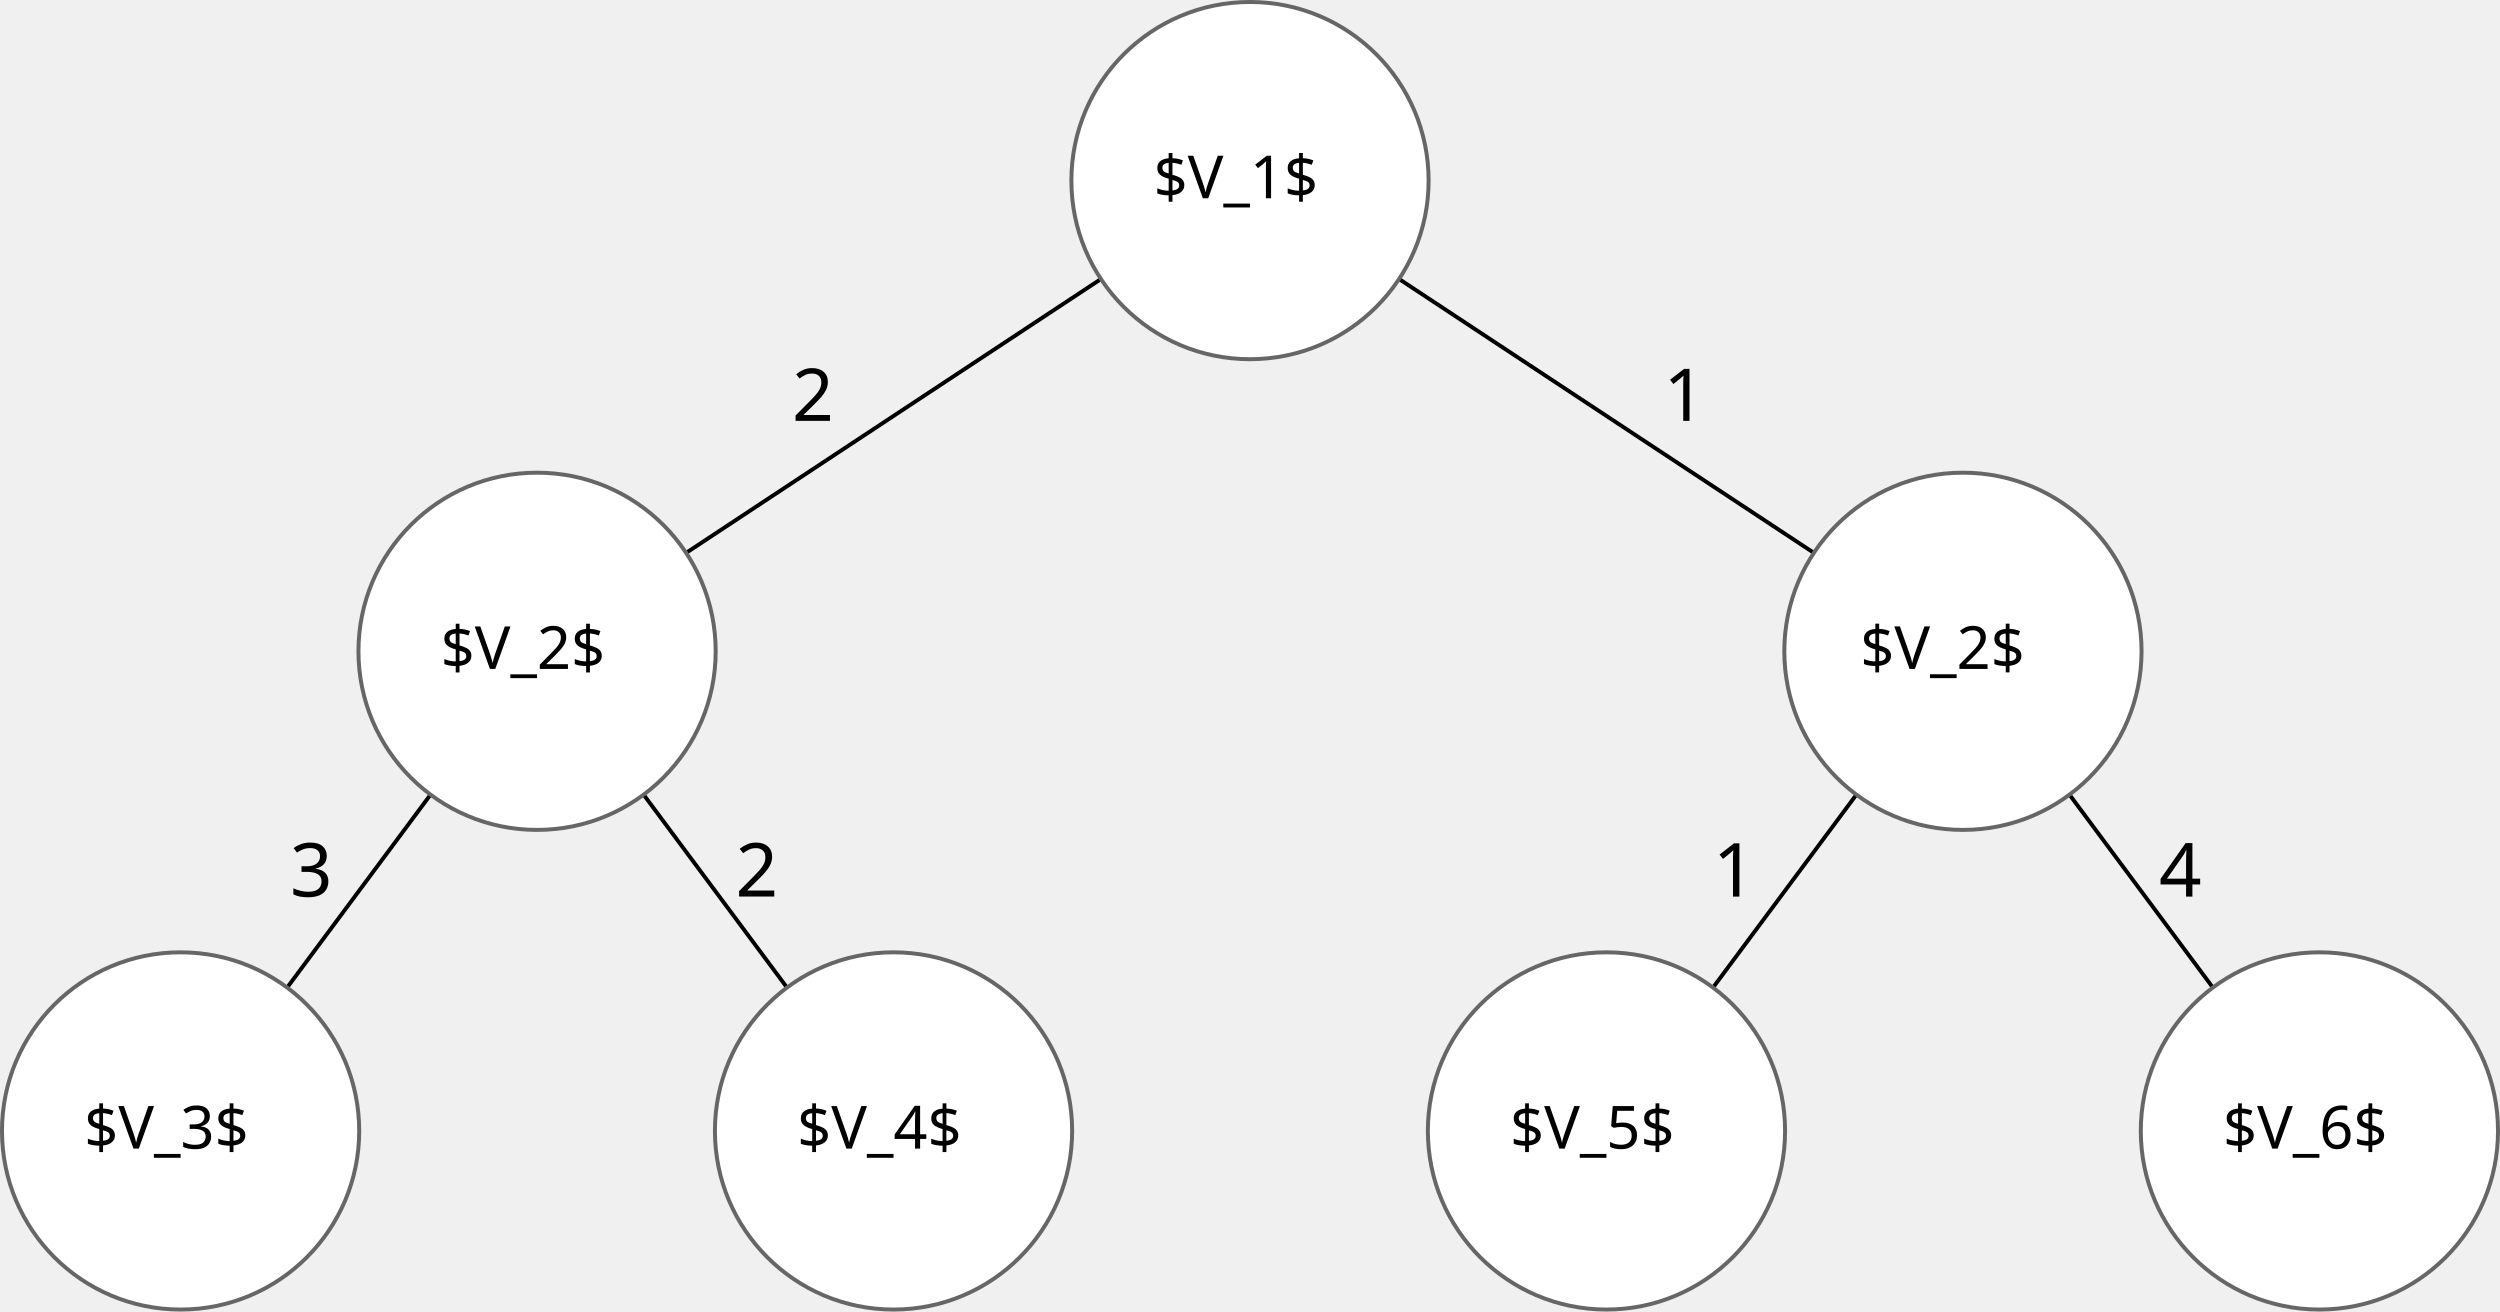
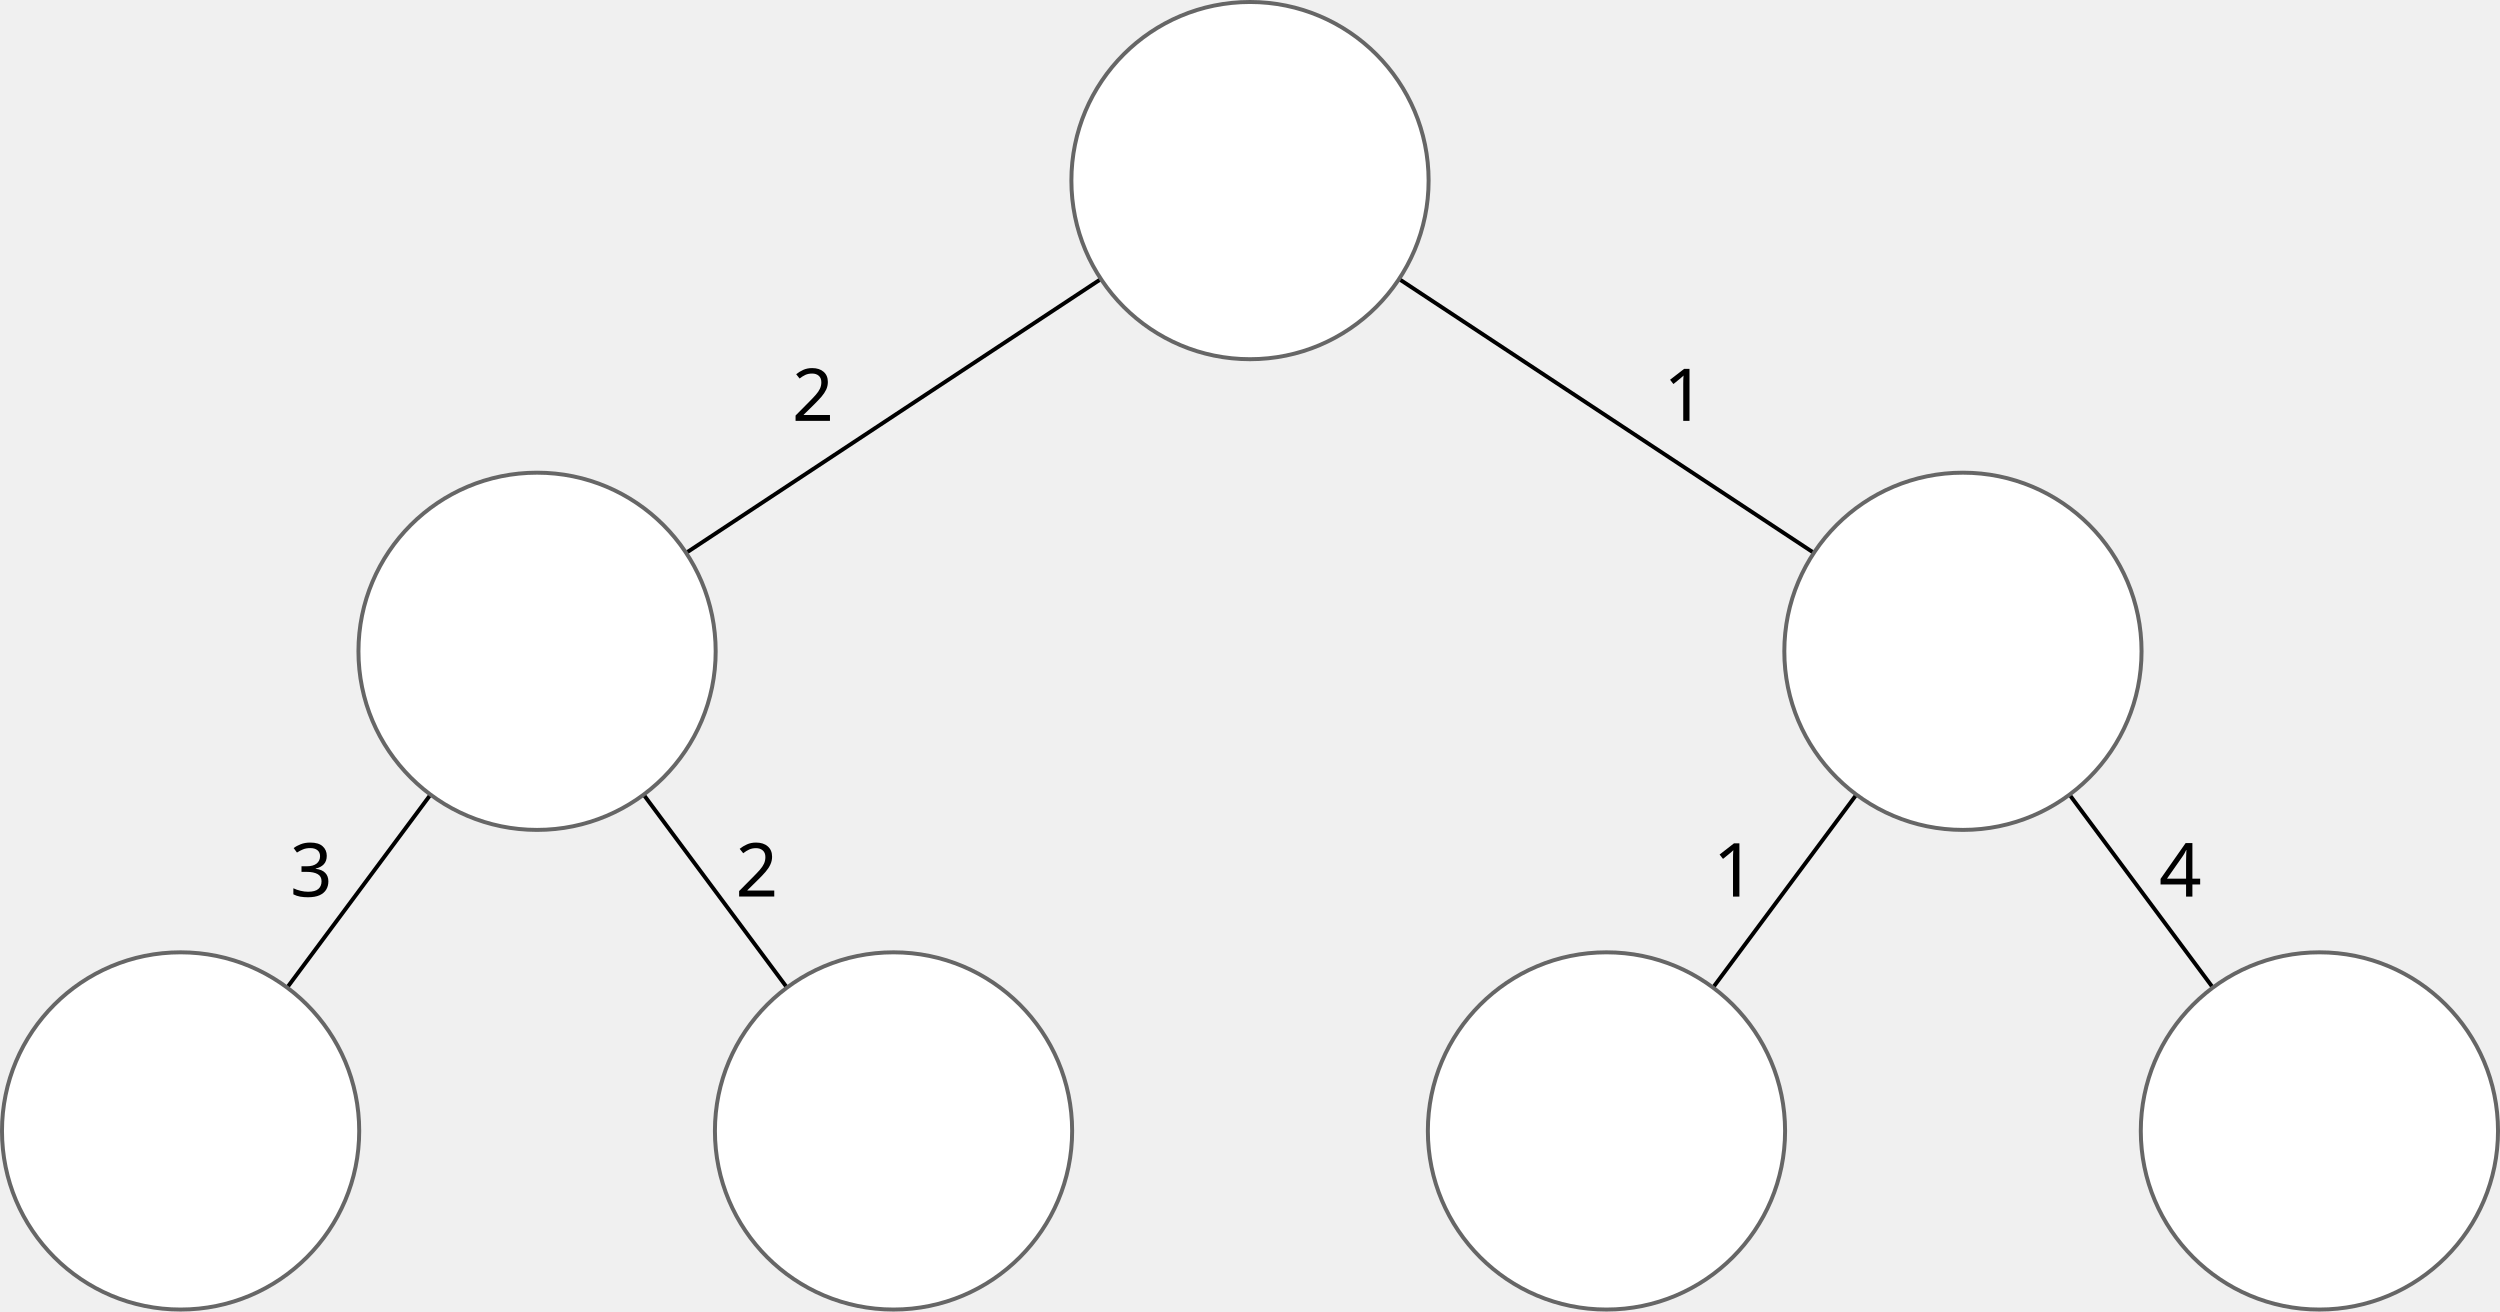
- <svg xmlns="http://www.w3.org/2000/svg" width="177.571mm" height="93.156mm" viewBox="0 0 629.189 330.08" id="svg12208" version="1.1">
+ <svg xmlns="http://www.w3.org/2000/svg" xmlns:xlink="http://www.w3.org/1999/xlink" width="177.571mm" height="93.156mm" viewBox="0 0 629.189 330.08" id="svg12208" version="1.1">
  <defs id="defs12210" />
  <g id="layer1" transform="translate(-37.9768,-154.8765)">
    <path style="fill:none;fill-rule:evenodd;stroke:#000000;stroke-width:1px;stroke-linecap:butt;stroke-linejoin:miter;stroke-opacity:1" d="M 532,318.791 442.286,439.505" id="path12933" />
    <path style="fill:none;fill-rule:evenodd;stroke:#000000;stroke-width:1px;stroke-linecap:butt;stroke-linejoin:miter;stroke-opacity:1" d="m 532,318.791 89.714,120.714" id="path12935" />
    <path style="fill:none;fill-rule:evenodd;stroke:#000000;stroke-width:1px;stroke-linecap:butt;stroke-linejoin:miter;stroke-opacity:1" d="M 352.571,200.328 532,318.791" id="path12931" />
    <path style="fill:none;fill-rule:evenodd;stroke:#000000;stroke-width:1px;stroke-linecap:butt;stroke-linejoin:miter;stroke-opacity:1" d="m 173.143,318.791 89.714,120.714" id="path12941" />
    <path style="fill:none;fill-rule:evenodd;stroke:#000000;stroke-width:1px;stroke-linecap:butt;stroke-linejoin:miter;stroke-opacity:1" d="M 173.143,318.791 83.429,439.505" id="path12943" />
    <path style="fill:#ffffff;fill-rule:evenodd;stroke:#000000;stroke-width:1px;stroke-linecap:butt;stroke-linejoin:miter;stroke-opacity:1" d="M 352.571,200.328 173.143,318.791" id="path12929" />
    <circle style="opacity:1;fill:#ffffff;fill-opacity:1;stroke:#666666;stroke-width:1;stroke-linejoin:round;stroke-miterlimit:4;stroke-dasharray:none;stroke-dashoffset:0;stroke-opacity:1" id="path12756" cx="352.571" cy="200.328" r="44.952" />
    <circle style="opacity:1;fill:#ffffff;fill-opacity:1;stroke:#666666;stroke-width:1;stroke-linejoin:round;stroke-miterlimit:4;stroke-dasharray:none;stroke-dashoffset:0;stroke-opacity:1" id="path12756-7-6" cx="173.143" cy="318.791" r="44.952" />
    <circle style="opacity:1;fill:#ffffff;fill-opacity:1;stroke:#666666;stroke-width:1;stroke-linejoin:round;stroke-miterlimit:4;stroke-dasharray:none;stroke-dashoffset:0;stroke-opacity:1" id="path12756-7-6-0" cx="532" cy="318.791" r="44.952" />
    <circle style="opacity:1;fill:#ffffff;fill-opacity:1;stroke:#666666;stroke-width:1;stroke-linejoin:round;stroke-miterlimit:4;stroke-dasharray:none;stroke-dashoffset:0;stroke-opacity:1" id="path12756-7-6-7" cx="83.429" cy="439.505" r="44.952" />
    <circle style="opacity:1;fill:#ffffff;fill-opacity:1;stroke:#666666;stroke-width:1;stroke-linejoin:round;stroke-miterlimit:4;stroke-dasharray:none;stroke-dashoffset:0;stroke-opacity:1" id="path12756-7-6-0-9" cx="262.857" cy="439.505" r="44.952" />
    <circle style="opacity:1;fill:#ffffff;fill-opacity:1;stroke:#666666;stroke-width:1;stroke-linejoin:round;stroke-miterlimit:4;stroke-dasharray:none;stroke-dashoffset:0;stroke-opacity:1" id="path12756-7-6-7-5" cx="442.286" cy="439.505" r="44.952" />
    <circle style="opacity:1;fill:#ffffff;fill-opacity:1;stroke:#666666;stroke-width:1;stroke-linejoin:round;stroke-miterlimit:4;stroke-dasharray:none;stroke-dashoffset:0;stroke-opacity:1" id="path12756-7-6-0-9-8" cx="621.714" cy="439.505" r="44.952" />
-     <text xml:space="preserve" style="font-style:normal;font-weight:normal;font-size:15px;line-height:125%;font-family:sans-serif;letter-spacing:0px;word-spacing:0px;fill:#000000;fill-opacity:1;stroke:none;stroke-width:1px;stroke-linecap:butt;stroke-linejoin:miter;stroke-opacity:1" x="328.303" y="204.778" id="text12945">
-       <tspan id="tspan12947" x="328.303" y="204.778" style="text-align:start;text-anchor:start">$V_1$</tspan>
-     </text>
-     <text xml:space="preserve" style="font-style:normal;font-weight:normal;font-size:15px;line-height:125%;font-family:sans-serif;letter-spacing:0px;word-spacing:0px;fill:#000000;fill-opacity:1;stroke:none;stroke-width:1px;stroke-linecap:butt;stroke-linejoin:miter;stroke-opacity:1" x="148.874" y="323.24" id="text12945-2">
-       <tspan id="tspan12947-8" x="148.874" y="323.24" style="text-align:start;text-anchor:start">$V_2$</tspan>
-     </text>
-     <text xml:space="preserve" style="font-style:normal;font-weight:normal;font-size:15px;line-height:125%;font-family:sans-serif;letter-spacing:0px;word-spacing:0px;fill:#000000;fill-opacity:1;stroke:none;stroke-width:1px;stroke-linecap:butt;stroke-linejoin:miter;stroke-opacity:1" x="506.157" y="323.236" id="text12945-2-6">
-       <tspan id="tspan12947-8-1" x="506.157" y="323.236" style="text-align:start;text-anchor:start">$V_2$</tspan>
-     </text>
-     <text xml:space="preserve" style="font-style:normal;font-weight:normal;font-size:15px;line-height:125%;font-family:sans-serif;letter-spacing:0px;word-spacing:0px;fill:#000000;fill-opacity:1;stroke:none;stroke-width:1px;stroke-linecap:butt;stroke-linejoin:miter;stroke-opacity:1" x="59.16" y="443.955" id="text12945-2-6-3">
-       <tspan id="tspan12947-8-1-6" x="59.16" y="443.955" style="text-align:start;text-anchor:start">$V_3$</tspan>
-     </text>
-     <text xml:space="preserve" style="font-style:normal;font-weight:normal;font-size:15px;line-height:125%;font-family:sans-serif;letter-spacing:0px;word-spacing:0px;fill:#000000;fill-opacity:1;stroke:none;stroke-width:1px;stroke-linecap:butt;stroke-linejoin:miter;stroke-opacity:1" x="238.588" y="443.955" id="text12945-2-6-9">
-       <tspan id="tspan12947-8-1-4" x="238.588" y="443.955" style="text-align:start;text-anchor:start">$V_4$</tspan>
-     </text>
-     <text xml:space="preserve" style="font-style:normal;font-weight:normal;font-size:15px;line-height:125%;font-family:sans-serif;letter-spacing:0px;word-spacing:0px;fill:#000000;fill-opacity:1;stroke:none;stroke-width:1px;stroke-linecap:butt;stroke-linejoin:miter;stroke-opacity:1" x="418.017" y="443.955" id="text12945-2-6-0">
-       <tspan id="tspan12947-8-1-0" x="418.017" y="443.955" style="text-align:start;text-anchor:start">$V_5$</tspan>
-     </text>
-     <text xml:space="preserve" style="font-style:normal;font-weight:normal;font-size:15px;line-height:125%;font-family:sans-serif;letter-spacing:0px;word-spacing:0px;fill:#000000;fill-opacity:1;stroke:none;stroke-width:1px;stroke-linecap:butt;stroke-linejoin:miter;stroke-opacity:1" x="597.446" y="443.955" id="text12945-2-6-7">
-       <tspan id="tspan12947-8-1-46" x="597.446" y="443.955" style="text-align:start;text-anchor:start">$V_6$</tspan>
-     </text>
    <g id="g13090" transform="translate(-4.559408,0)">
      <text id="text13063" y="260.798" x="461.228" style="font-style:normal;font-weight:normal;font-size:18.337px;line-height:125%;font-family:sans-serif;letter-spacing:0px;word-spacing:0px;fill:#000000;fill-opacity:1;stroke:none;stroke-width:1px;stroke-linecap:butt;stroke-linejoin:miter;stroke-opacity:1" xml:space="preserve">
        <tspan y="260.798" x="461.228" id="tspan13065">1</tspan>
      </text>
      <text id="text13067" y="260.798" x="241.887" style="font-style:normal;font-weight:normal;font-size:18.337px;line-height:125%;font-family:sans-serif;letter-spacing:0px;word-spacing:0px;fill:#000000;fill-opacity:1;stroke:none;stroke-width:1px;stroke-linecap:butt;stroke-linejoin:miter;stroke-opacity:1" xml:space="preserve">
        <tspan y="260.798" x="241.887" id="tspan13069">2</tspan>
      </text>
    </g>
    <text xml:space="preserve" style="font-style:normal;font-weight:normal;font-size:18.747px;line-height:125%;font-family:sans-serif;letter-spacing:0px;word-spacing:0px;fill:#000000;fill-opacity:1;stroke:none;stroke-width:1px;stroke-linecap:butt;stroke-linejoin:miter;stroke-opacity:1" x="110.966" y="380.51" id="text13071">
      <tspan id="tspan13073" x="110.966" y="380.51">3</tspan>
    </text>
    <text xml:space="preserve" style="font-style:normal;font-weight:normal;font-size:18.747px;line-height:125%;font-family:sans-serif;letter-spacing:0px;word-spacing:0px;fill:#000000;fill-opacity:1;stroke:none;stroke-width:1px;stroke-linecap:butt;stroke-linejoin:miter;stroke-opacity:1" x="223.09" y="380.51" id="text13075">
      <tspan id="tspan13077" x="223.09" y="380.51">2</tspan>
    </text>
    <text xml:space="preserve" style="font-style:normal;font-weight:normal;font-size:18.769px;line-height:125%;font-family:sans-serif;letter-spacing:0px;word-spacing:0px;fill:#000000;fill-opacity:1;stroke:none;stroke-width:1px;stroke-linecap:butt;stroke-linejoin:miter;stroke-opacity:1" x="469.086" y="380.523" id="text13079">
      <tspan id="tspan13081" x="469.086" y="380.523">1</tspan>
    </text>
    <text xml:space="preserve" style="font-style:normal;font-weight:normal;font-size:18.769px;line-height:125%;font-family:sans-serif;letter-spacing:0px;word-spacing:0px;fill:#000000;fill-opacity:1;stroke:none;stroke-width:1px;stroke-linecap:butt;stroke-linejoin:miter;stroke-opacity:1" x="581.342" y="380.523" id="text13083">
      <tspan id="tspan13085" x="581.342" y="380.523">4</tspan>
    </text>
+     <rect style="opacity:1;fill:none;fill-opacity:1;stroke:none;stroke-width:0.373;stroke-linejoin:round;stroke-miterlimit:4;stroke-dasharray:none;stroke-dashoffset:0;stroke-opacity:1" id="rect4874" width="48.63" height="23.699" x="148.828" y="306.941" ry="0" />
+     <flowRoot xml:space="preserve" style="font-style:normal;font-weight:normal;font-size:15px;line-height:125%;font-family:sans-serif;letter-spacing:0px;word-spacing:0px;fill:#000000;fill-opacity:1;stroke:none;stroke-width:1px;stroke-linecap:butt;stroke-linejoin:miter;stroke-opacity:1" id="flowRoot4876" transform="translate(-0.03999138,0.788077)">
+       <flowRegion id="flowRegion4878">
+         <use x="0" y="0" xlink:href="#rect4874" id="use4880" width="100%" height="100%" />
+       </flowRegion>
+       <flowPara id="flowPara4882" style="text-align:center;text-anchor:middle">$V_2$</flowPara>
+     </flowRoot>
+     <rect style="opacity:1;fill:none;fill-opacity:1;stroke:none;stroke-width:0.373;stroke-linejoin:round;stroke-miterlimit:4;stroke-dasharray:none;stroke-dashoffset:0;stroke-opacity:1" id="rect4874-8" width="48.63" height="23.699" x="59.114" y="427.655" ry="0" />
+     <rect style="opacity:1;fill:none;fill-opacity:1;stroke:none;stroke-width:0.373;stroke-linejoin:round;stroke-miterlimit:4;stroke-dasharray:none;stroke-dashoffset:0;stroke-opacity:1" id="rect4874-9" width="48.63" height="23.699" x="238.542" y="427.655" ry="0" />
+     <rect style="opacity:1;fill:none;fill-opacity:1;stroke:none;stroke-width:0.373;stroke-linejoin:round;stroke-miterlimit:4;stroke-dasharray:none;stroke-dashoffset:0;stroke-opacity:1" id="rect4874-0" width="48.63" height="23.699" x="328.257" y="188.479" ry="0" />
+     <rect style="opacity:1;fill:none;fill-opacity:1;stroke:none;stroke-width:0.373;stroke-linejoin:round;stroke-miterlimit:4;stroke-dasharray:none;stroke-dashoffset:0;stroke-opacity:1" id="rect4874-4" width="48.63" height="23.699" x="507.685" y="306.941" ry="0" />
+     <rect style="opacity:1;fill:none;fill-opacity:1;stroke:none;stroke-width:0.373;stroke-linejoin:round;stroke-miterlimit:4;stroke-dasharray:none;stroke-dashoffset:0;stroke-opacity:1" id="rect4874-87" width="48.63" height="23.699" x="417.971" y="427.655" ry="0" />
+     <rect style="opacity:1;fill:none;fill-opacity:1;stroke:none;stroke-width:0.373;stroke-linejoin:round;stroke-miterlimit:4;stroke-dasharray:none;stroke-dashoffset:0;stroke-opacity:1" id="rect4874-1" width="48.63" height="23.699" x="597.399" y="427.655" ry="0" />
+     <flowRoot xml:space="preserve" style="font-style:normal;font-weight:normal;font-size:15px;line-height:125%;font-family:sans-serif;letter-spacing:0px;word-spacing:0px;fill:#000000;fill-opacity:1;stroke:none;stroke-width:1px;stroke-linecap:butt;stroke-linejoin:miter;stroke-opacity:1" id="flowRoot5005" transform="translate(0.04650879,0.7875315)">
+       <flowRegion id="flowRegion5007">
+         <use x="0" y="0" xlink:href="#rect4874-8" id="use5009" width="100%" height="100%" />
+       </flowRegion>
+       <flowPara id="flowPara5011" style="text-anchor:middle;text-align:center">$V_4$</flowPara>
+     </flowRoot>
+     <flowRoot xml:space="preserve" style="font-style:normal;font-weight:normal;font-size:15px;line-height:125%;font-family:sans-serif;letter-spacing:0px;word-spacing:0px;fill:#000000;fill-opacity:1;stroke:none;stroke-width:1px;stroke-linecap:butt;stroke-linejoin:miter;stroke-opacity:1" id="flowRoot5013" transform="translate(0.04537964,0.7875315)">
+       <flowRegion id="flowRegion5015">
+         <use x="0" y="0" xlink:href="#rect4874-9" id="use5017" width="100%" height="100%" />
+       </flowRegion>
+       <flowPara id="flowPara5019" style="text-anchor:middle;text-align:center">$V_5$</flowPara>
+     </flowRoot>
+     <flowRoot xml:space="preserve" style="font-style:normal;font-weight:normal;font-size:15px;line-height:125%;font-family:sans-serif;letter-spacing:0px;word-spacing:0px;fill:#000000;fill-opacity:1;stroke:none;stroke-width:1px;stroke-linecap:butt;stroke-linejoin:miter;stroke-opacity:1" id="flowRoot5021" transform="translate(0.04620361,0.7875315)">
+       <flowRegion id="flowRegion5023">
+         <use x="0" y="0" xlink:href="#rect4874-87" id="use5025" width="100%" height="100%" />
+       </flowRegion>
+       <flowPara id="flowPara5027" style="text-anchor:middle;text-align:center">$V_6$</flowPara>
+     </flowRoot>
+     <flowRoot xml:space="preserve" style="font-style:normal;font-weight:normal;font-size:15px;line-height:125%;font-family:sans-serif;letter-spacing:0px;word-spacing:0px;fill:#000000;fill-opacity:1;stroke:none;stroke-width:1px;stroke-linecap:butt;stroke-linejoin:miter;stroke-opacity:1" id="flowRoot5037" transform="translate(0.0456543,0.7880808)">
+       <flowRegion id="flowRegion5039">
+         <use x="0" y="0" xlink:href="#rect4874-4" id="use5041" width="100%" height="100%" />
+       </flowRegion>
+       <flowPara id="flowPara5043" style="text-anchor:middle;text-align:center">$V_3$</flowPara>
+     </flowRoot>
+     <flowRoot xml:space="preserve" style="font-style:normal;font-weight:normal;font-size:15px;line-height:125%;font-family:sans-serif;letter-spacing:0px;word-spacing:0px;fill:#000000;fill-opacity:1;stroke:none;stroke-width:1px;stroke-linecap:butt;stroke-linejoin:miter;stroke-opacity:1" id="flowRoot5045" transform="translate(0.04705811,0.7875315)">
+       <flowRegion id="flowRegion5047">
+         <use x="0" y="0" xlink:href="#rect4874-1" id="use5049" width="100%" height="100%" />
+       </flowRegion>
+       <flowPara id="flowPara5051" style="text-anchor:middle;text-align:center">$V_7$</flowPara>
+     </flowRoot>
+     <flowRoot xml:space="preserve" style="font-style:normal;font-weight:normal;font-size:15px;line-height:125%;font-family:sans-serif;letter-spacing:0px;word-spacing:0px;fill:#000000;fill-opacity:1;stroke:none;stroke-width:1px;stroke-linecap:butt;stroke-linejoin:miter;stroke-opacity:1" id="flowRoot5053" transform="translate(0,0.7884776)">
+       <flowRegion id="flowRegion5055">
+         <use x="0" y="0" xlink:href="#rect4874-0" id="use5057" width="100%" height="100%" />
+       </flowRegion>
+       <flowPara id="flowPara5059" style="text-anchor:middle;text-align:center">$V_1$</flowPara>
+     </flowRoot>
  </g>
</svg>
